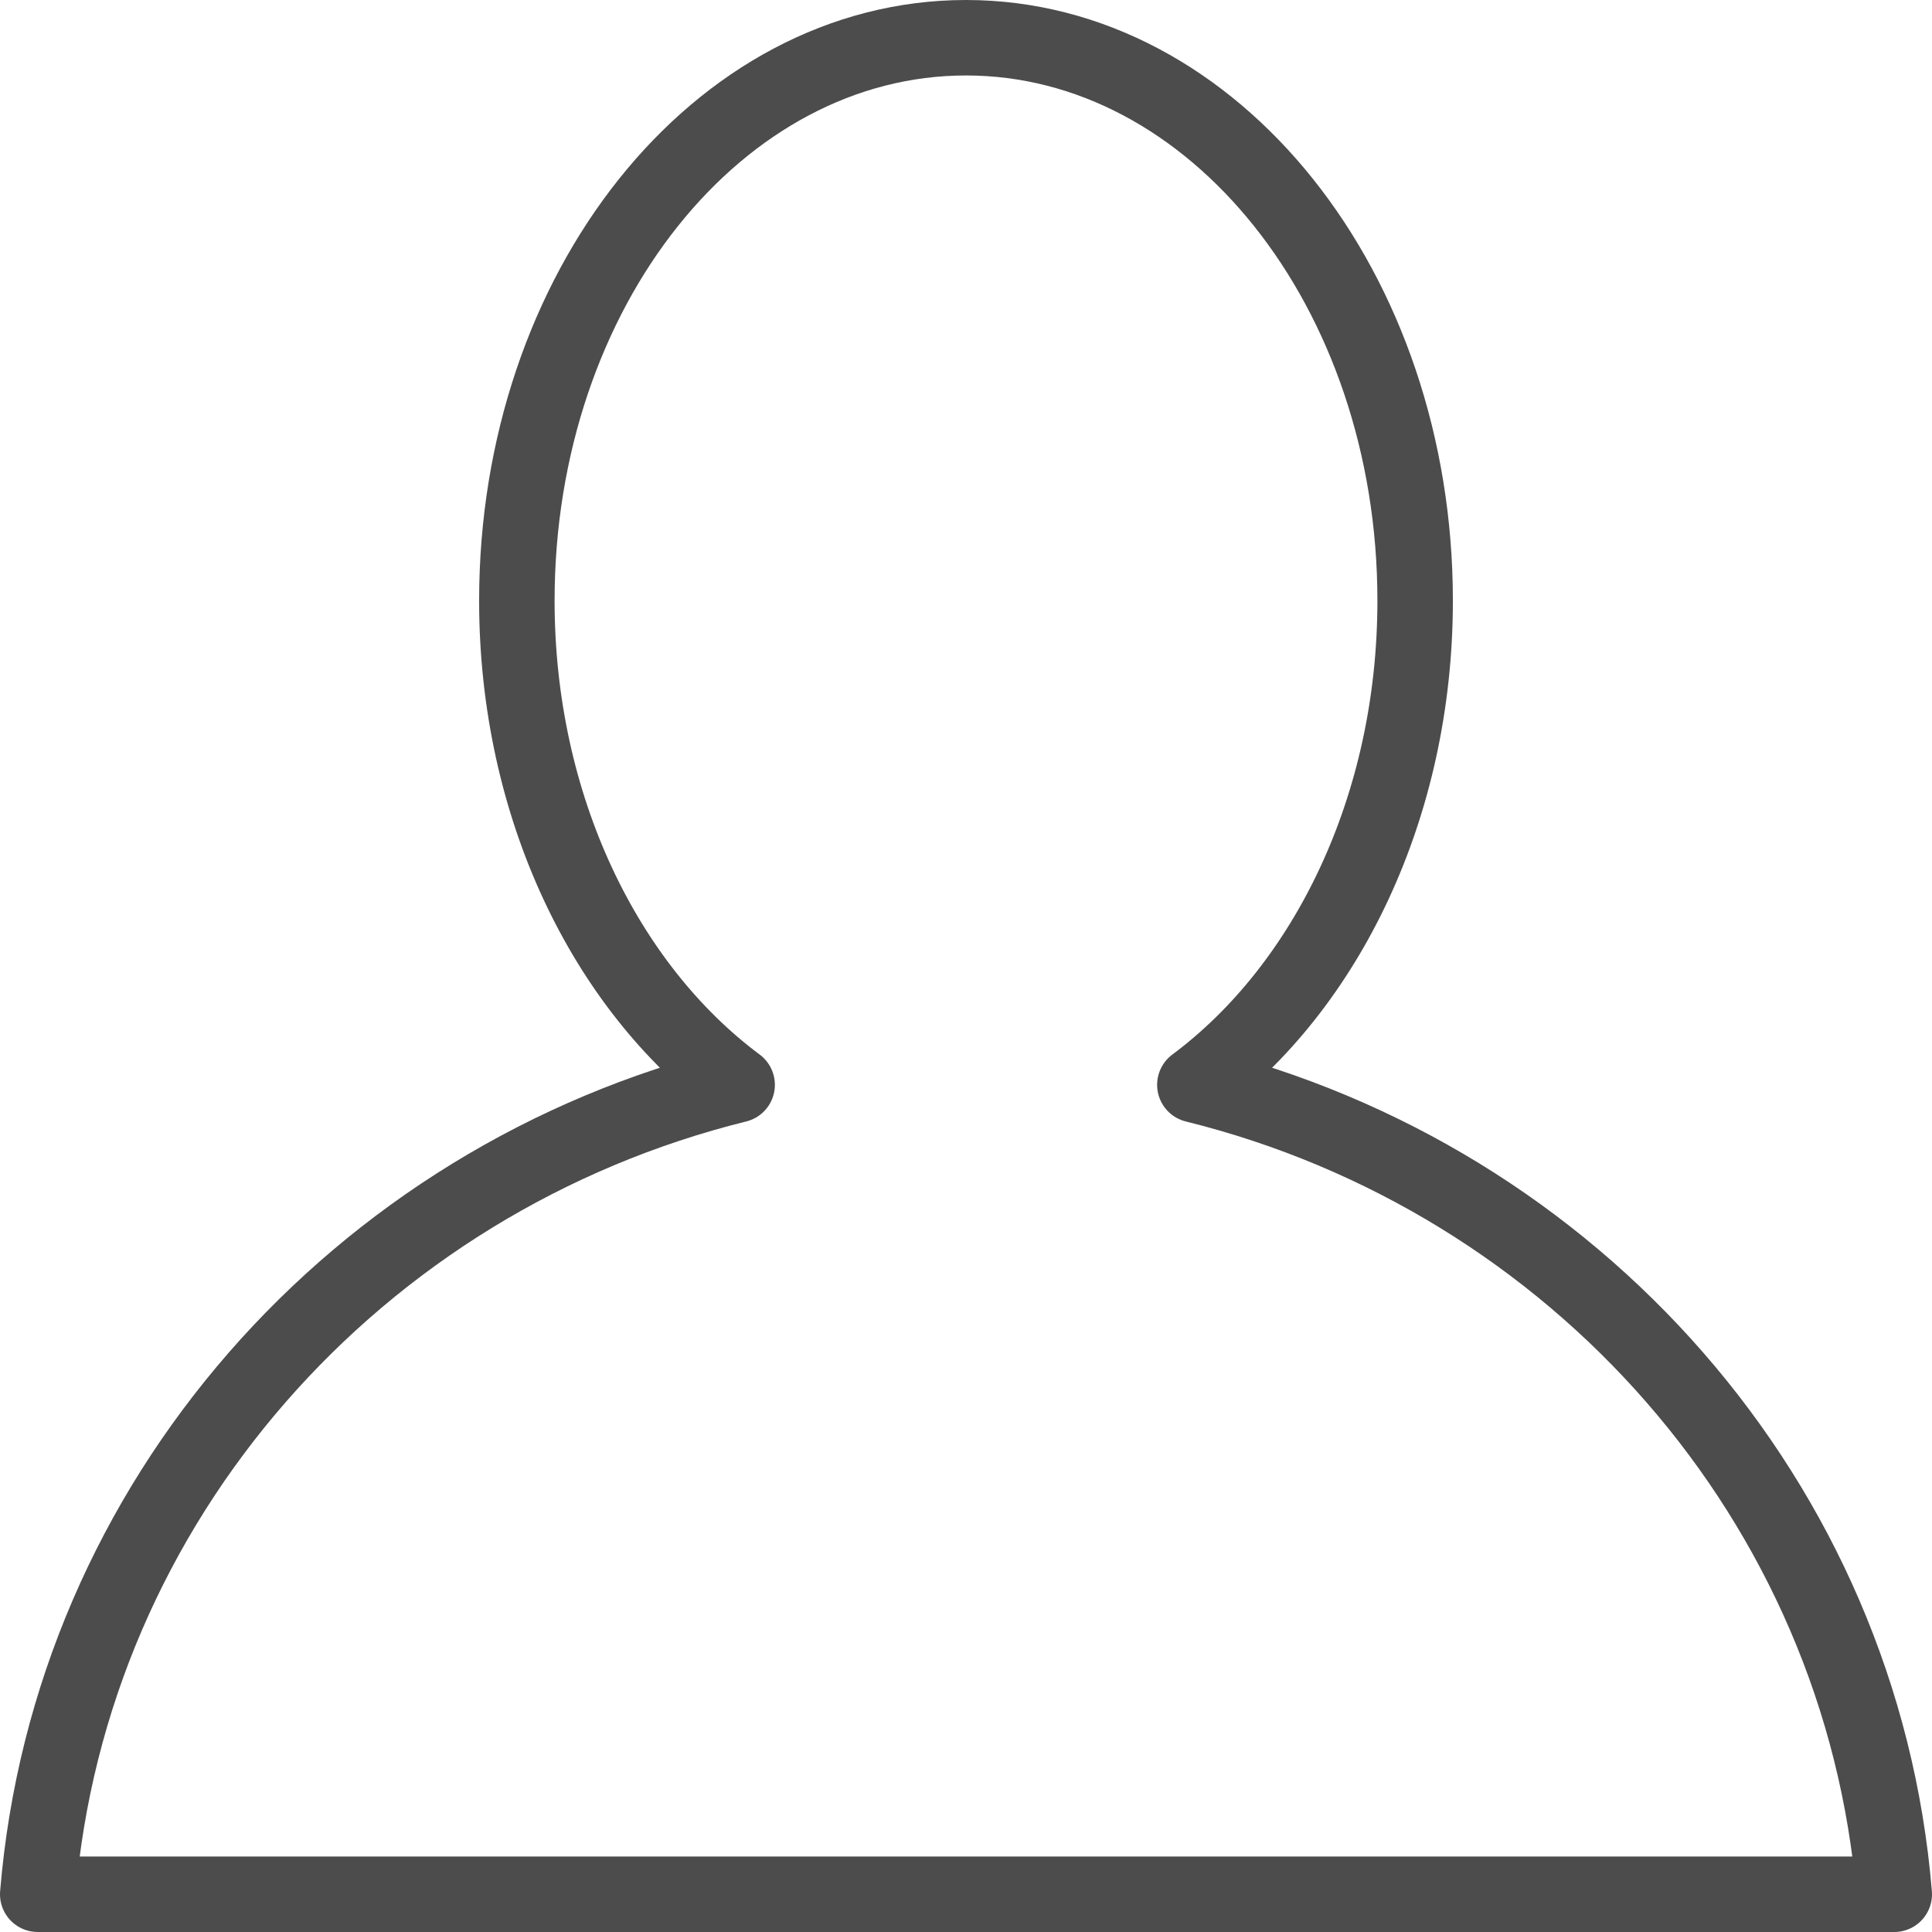
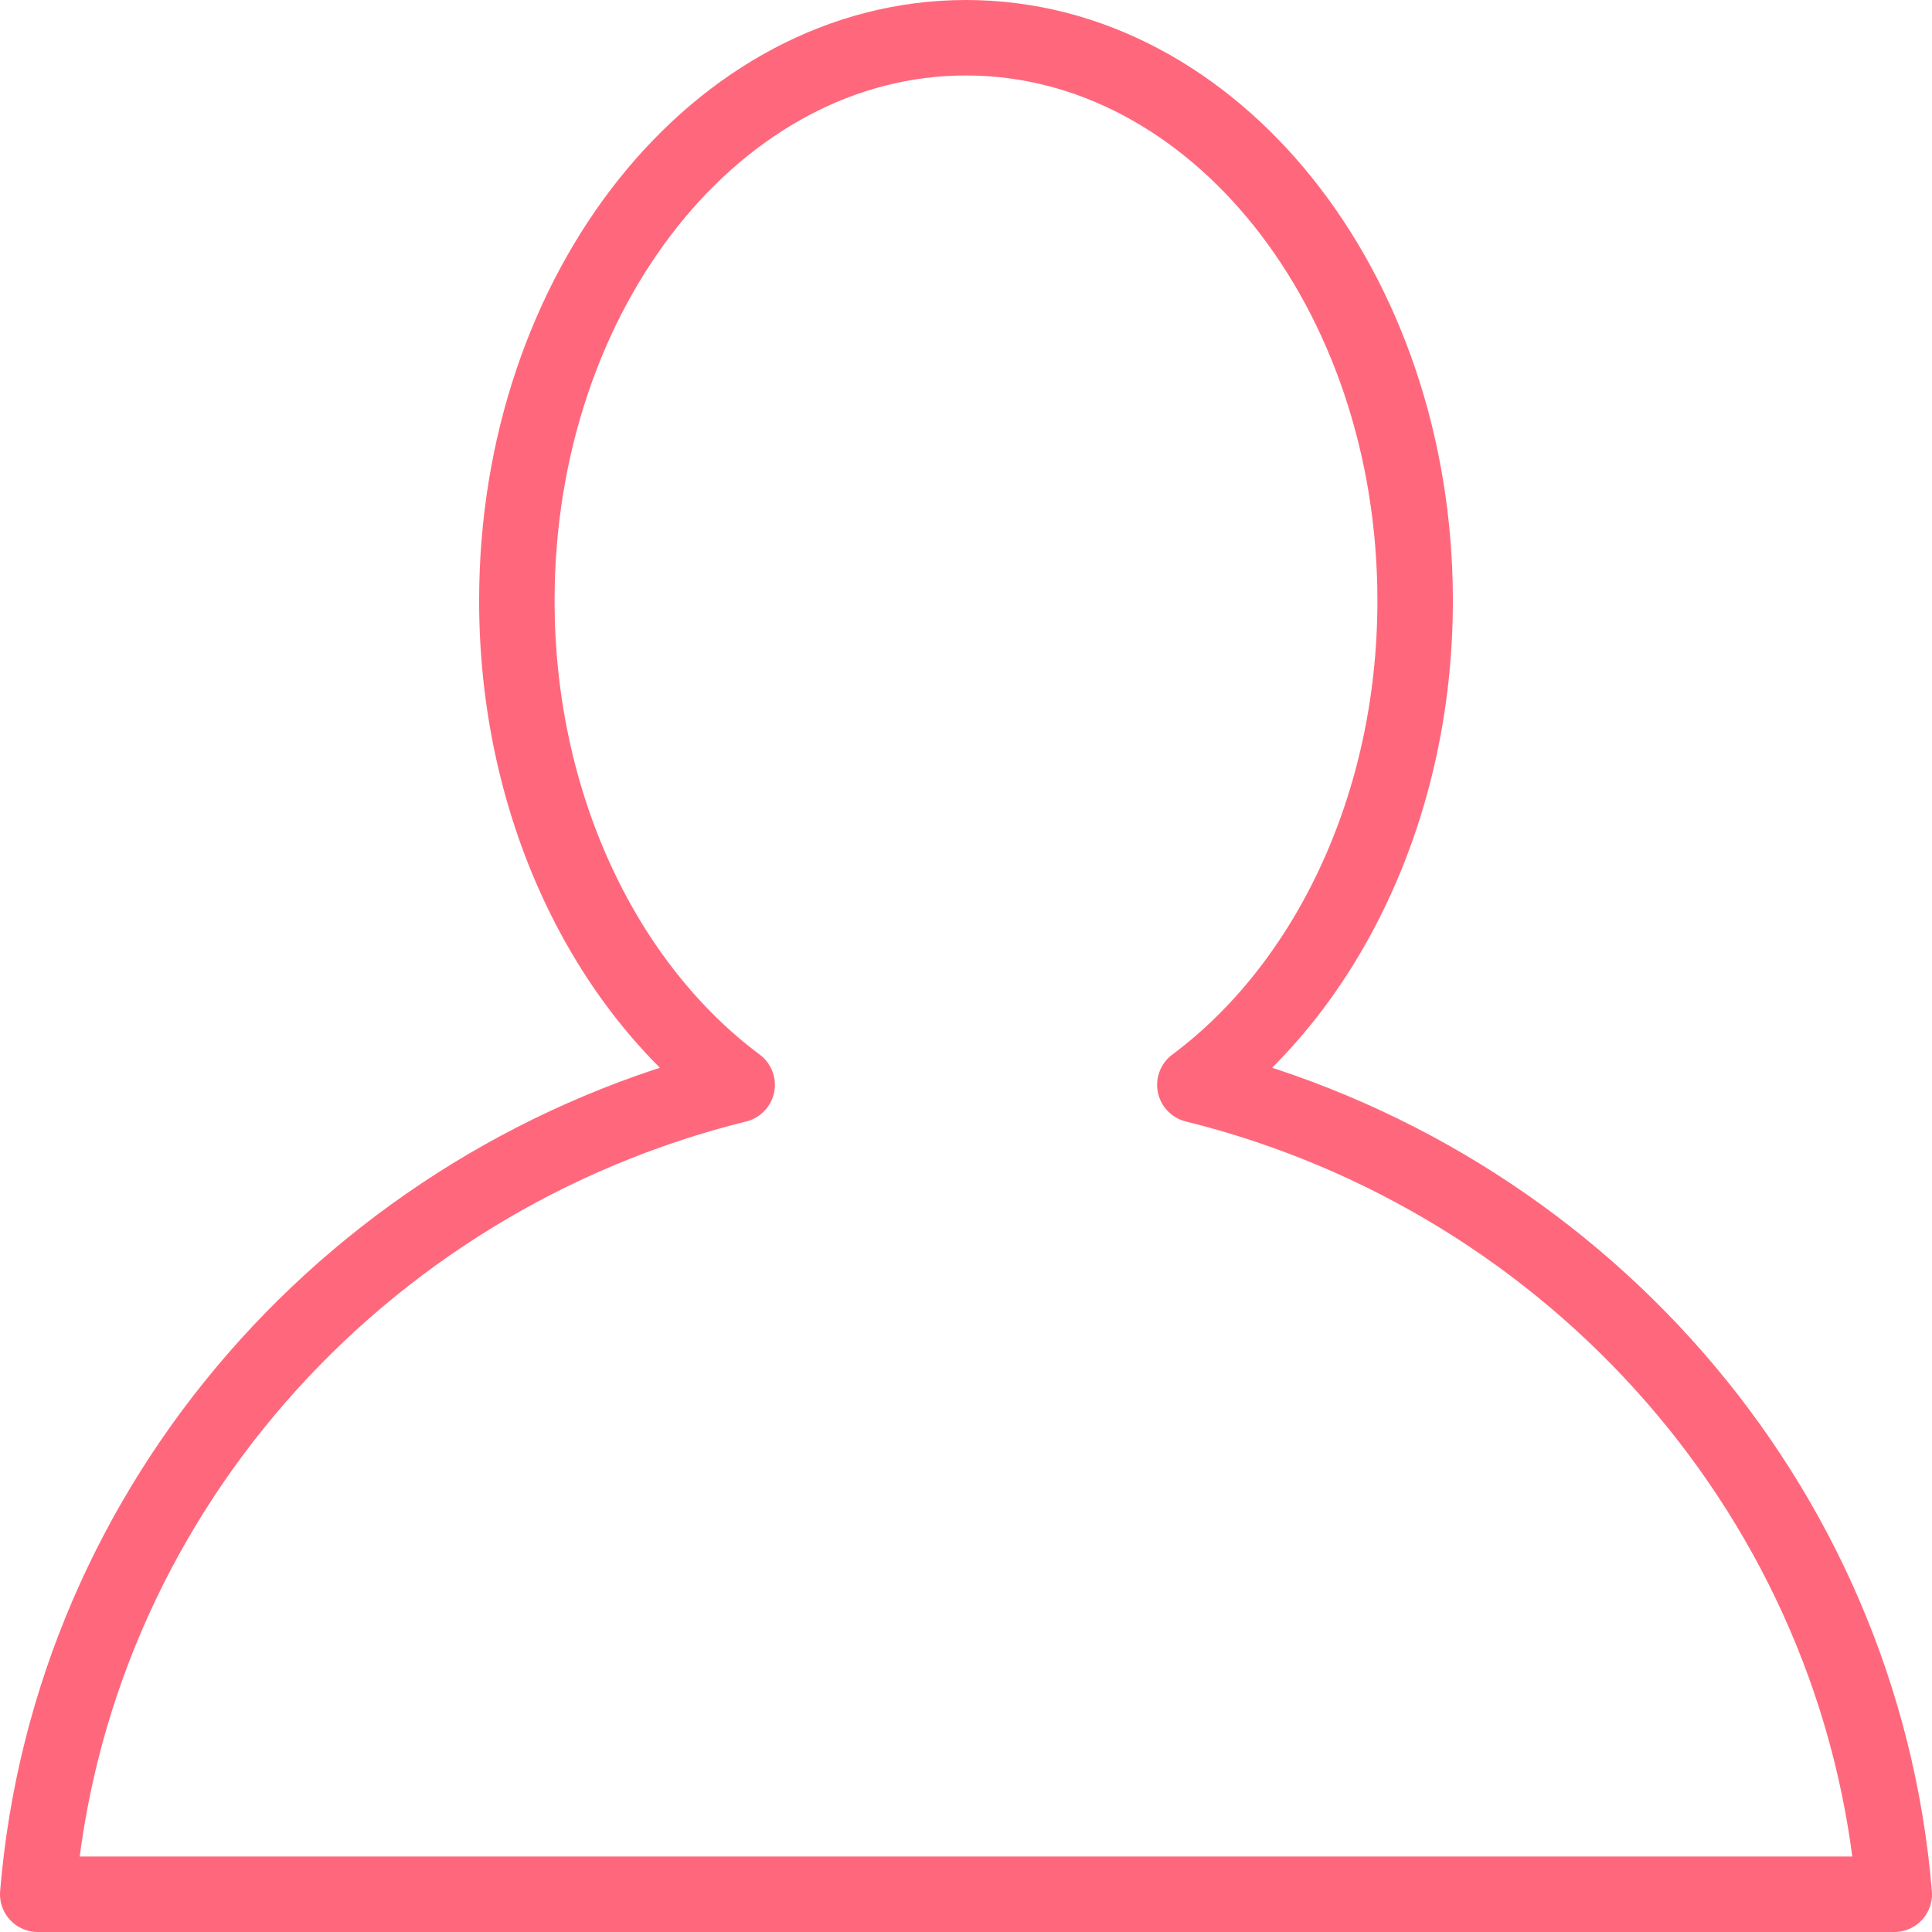
<svg xmlns="http://www.w3.org/2000/svg" xmlns:ns1="http://www.openswatchbook.org/uri/2009/osb" xmlns:xlink="http://www.w3.org/1999/xlink" viewBox="176 76 128 128" enable-background="new 176 76 48 48">
  <defs>
    <linearGradient id="a">
      <stop offset="0" stop-color="#22f0ff" />
      <stop offset="1" stop-color="#fff" stop-opacity="0" />
    </linearGradient>
    <linearGradient ns1:paint="solid">
      <stop offset="0" stop-color="#fff" />
    </linearGradient>
    <marker orient="auto" overflow="visible">
      <path d="M10 0l4-4-14 4 14 4-4-4z" fill-rule="evenodd" stroke="#000" stroke-width="NaN" />
    </marker>
    <linearGradient xlink:href="#a" x1="176" y1="152" x2="304" y2="152" gradientUnits="userSpaceOnUse" />
    <linearGradient xlink:href="#a" x1="237.4" y1="83.5" x2="237.4" y2="220.506" gradientUnits="userSpaceOnUse" />
    <filter width="1.5" height="1.5" x="-.25" y="-.25">
      <feGaussianBlur in="SourceAlpha" stdDeviation="1" result="blur" />
      <feColorMatrix result="bluralpha" values="1 0 0 0 0 0 1 0 0 0 0 0 1 0 0 0 0 0 0.1 0" />
      <feOffset in="bluralpha" dx="1" dy="1" result="offsetBlur" />
      <feMerge>
        <feMergeNode in="offsetBlur" />
        <feMergeNode in="SourceGraphic" />
      </feMerge>
    </filter>
  </defs>
  <linearGradient gradientUnits="userSpaceOnUse" x1="71.366" y1="132.875" x2="71.366" y2="121.375" gradientTransform="matrix(4.167 0 0 -4.167 -97.318 709.646)">
    <stop offset="0" stop-color="#d02df9" />
    <stop offset=".5" stop-color="#e73399" />
    <stop offset="1" stop-color="#ff963a" />
  </linearGradient>
  <text y="171.872" x="212.485" style="line-height:125%;-inkscape-font-specification:Roboto Slab" font-size="40" letter-spacing="0" word-spacing="0" font-family="Roboto Slab" />
-   <path d="M240 78.5c-16.434 0-29.757 16.698-29.757 37.295 0 13.65 5.865 25.578 14.595 32.078-25.164 6.231-44.189 27.589-46.338 53.627h123c-2.149-26.039-21.174-47.397-46.338-53.627 8.73-6.5 14.595-18.428 14.595-32.078 0-20.598-13.323-37.295-29.757-37.295z" stroke="#4c4c4c" stroke-width="5" stroke-linecap="round" stroke-linejoin="round" fill="none" />
+   <path d="M240 78.5c-16.434 0-29.757 16.698-29.757 37.295 0 13.65 5.865 25.578 14.595 32.078-25.164 6.231-44.189 27.589-46.338 53.627h123c-2.149-26.039-21.174-47.397-46.338-53.627 8.73-6.5 14.595-18.428 14.595-32.078 0-20.598-13.323-37.295-29.757-37.295z" stroke="#ff687c" stroke-width="5" stroke-linecap="round" stroke-linejoin="round" fill="none" />
</svg>
